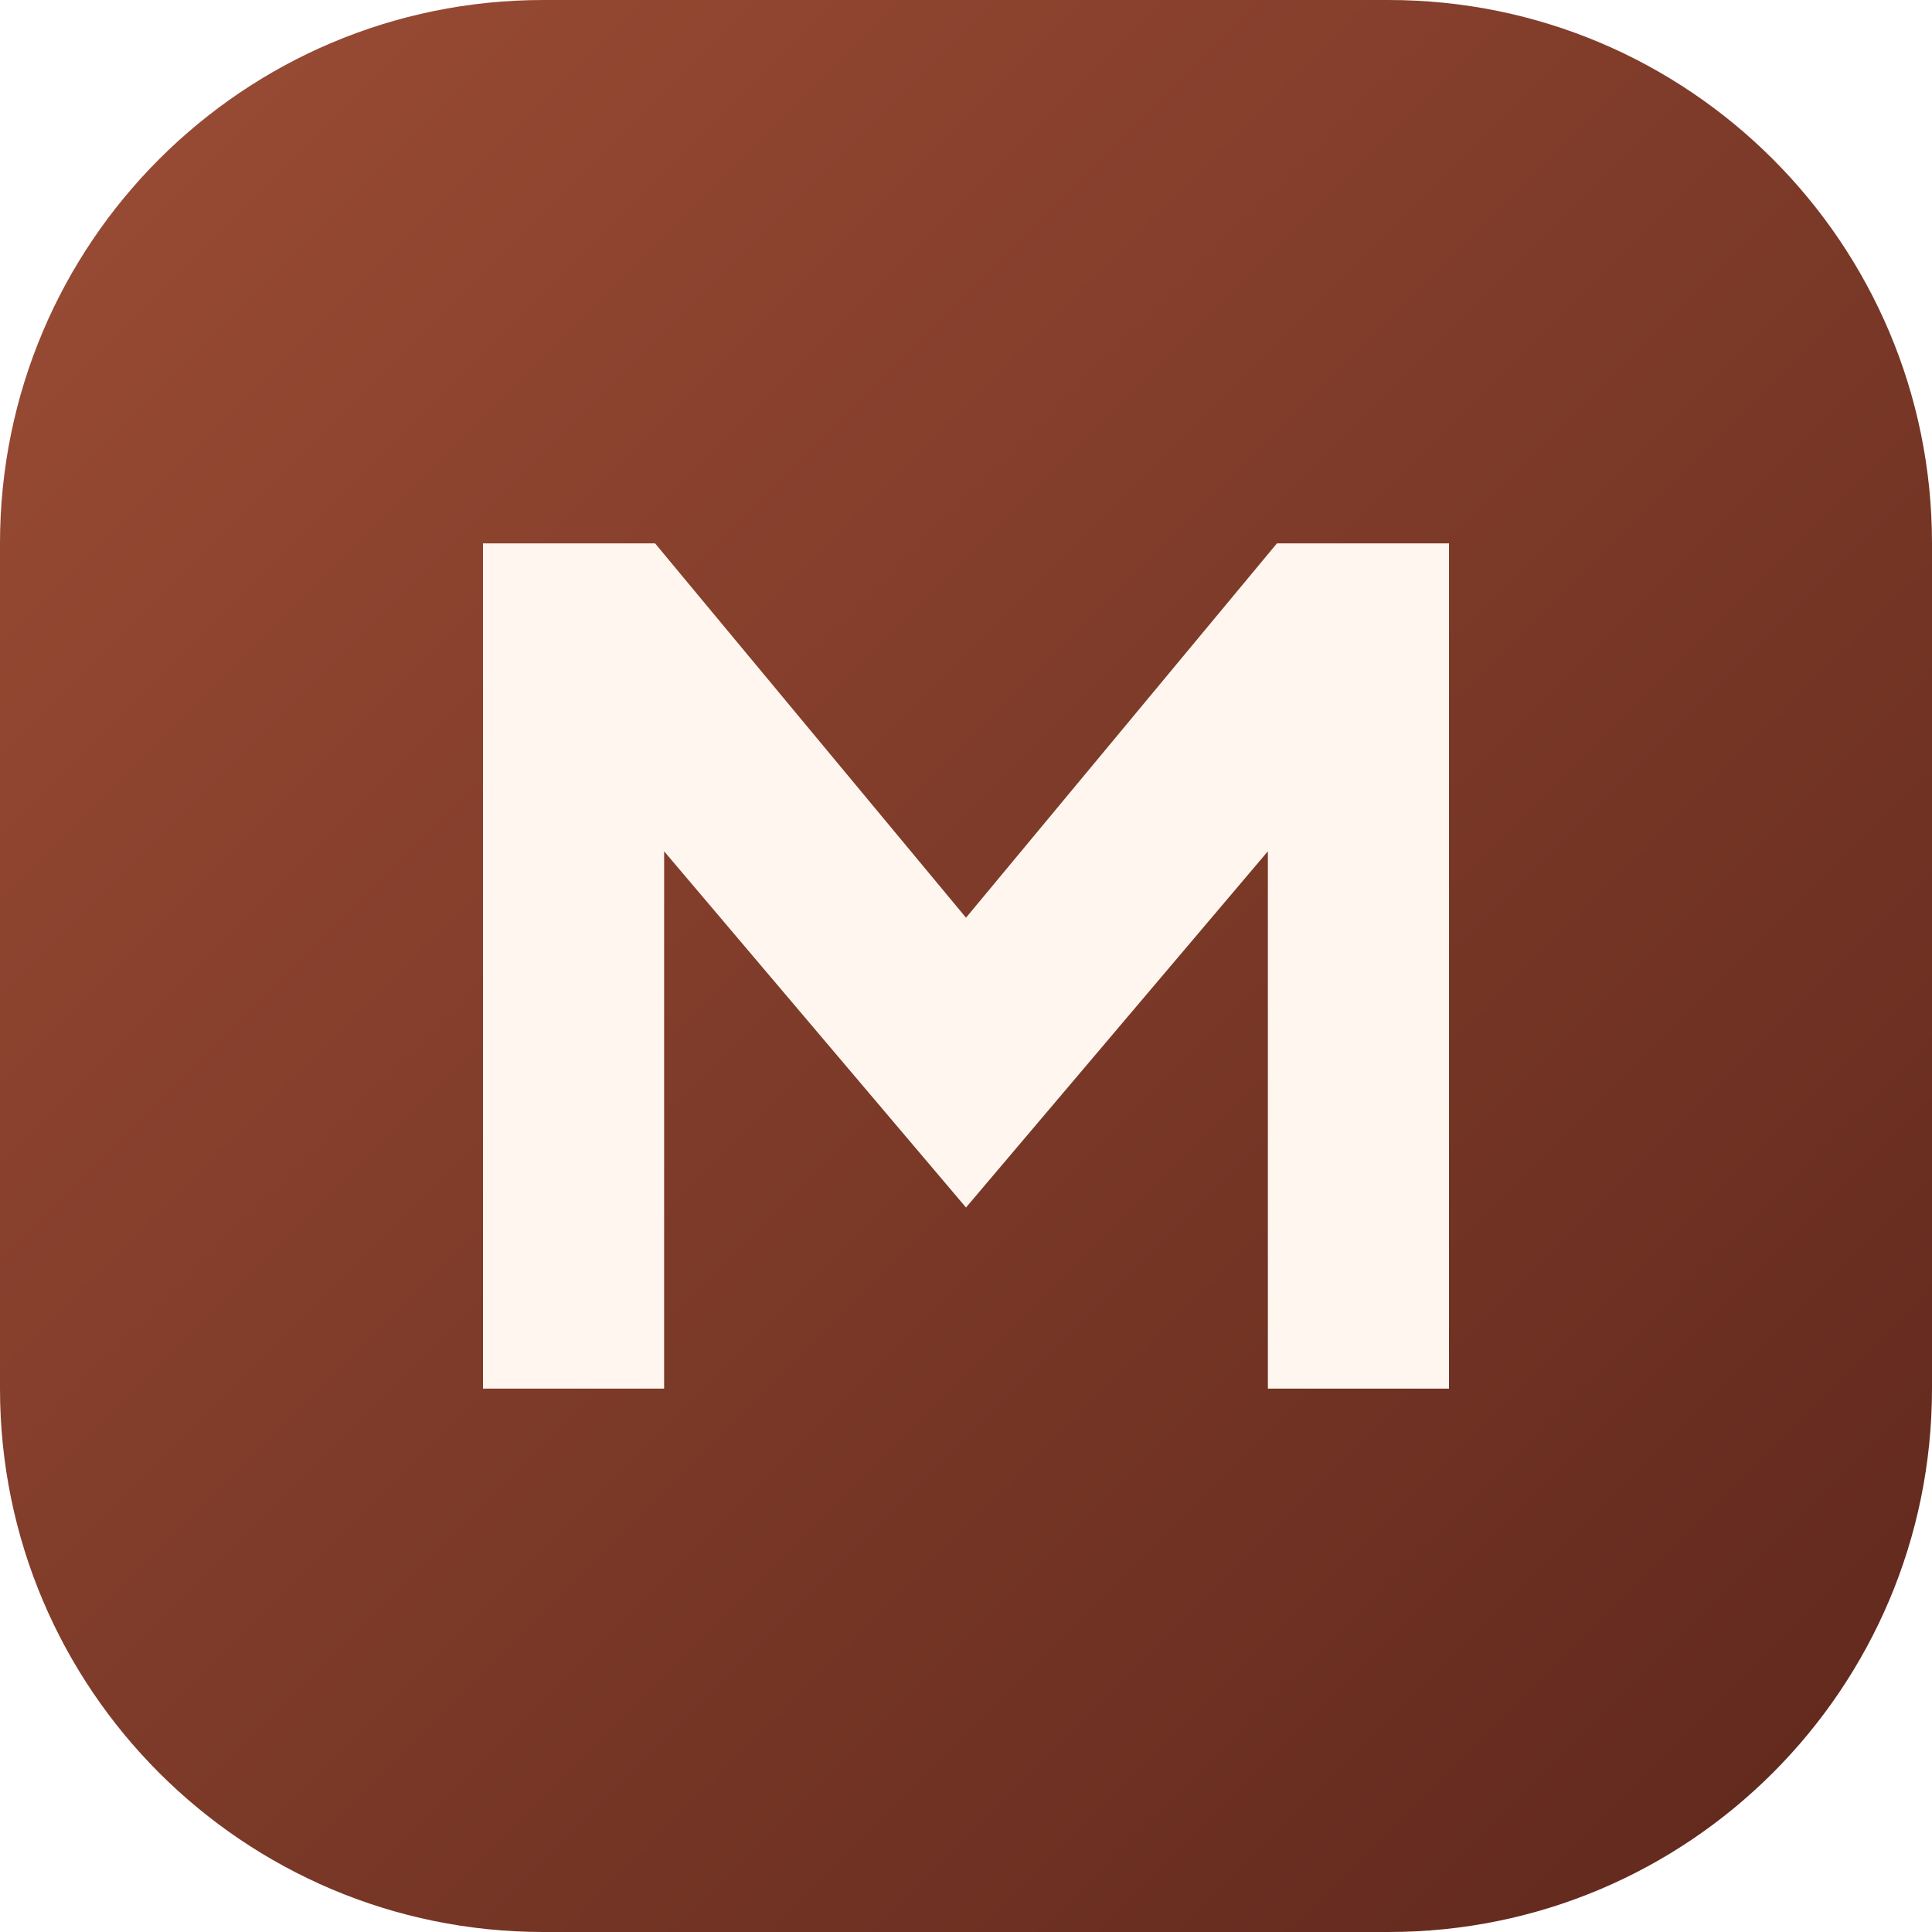
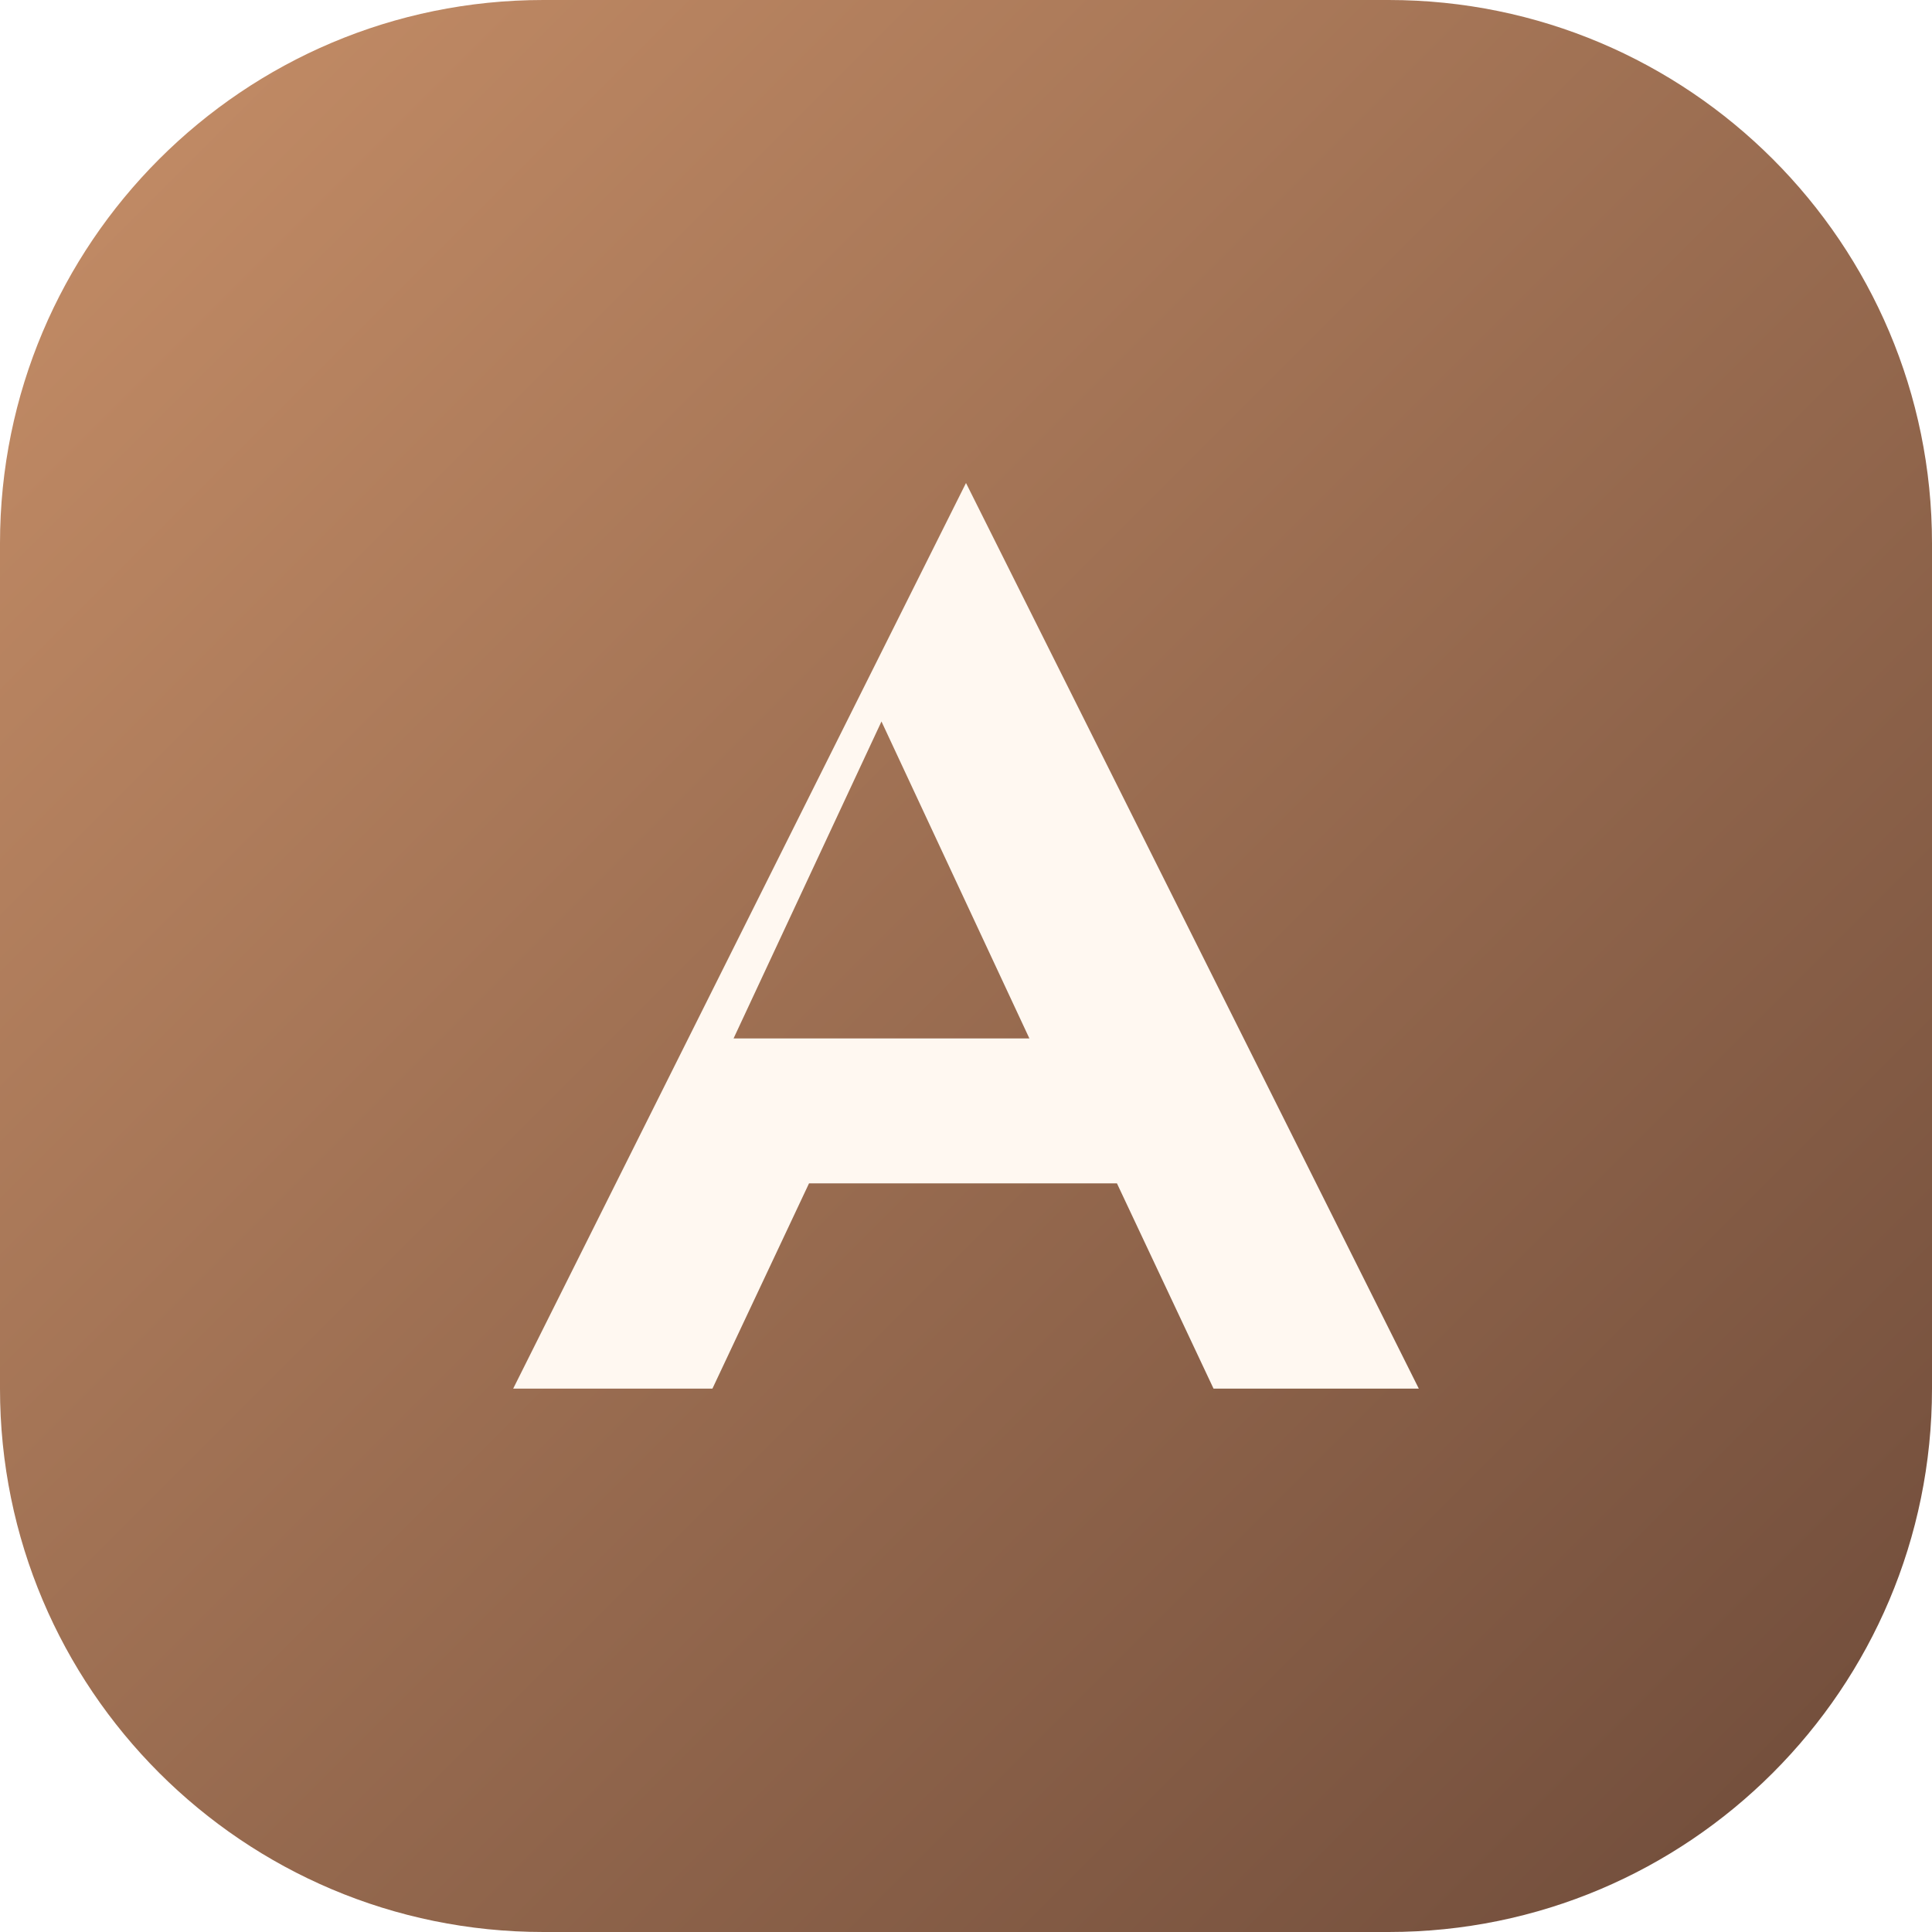
<svg xmlns="http://www.w3.org/2000/svg" viewBox="0 0 64 64" role="img" aria-labelledby="title">
  <defs>
    <linearGradient id="bg" x1="0%" x2="100%" y1="0%" y2="100%">
-       <stop offset="0%" stop-color="#9c4d35" />
-       <stop offset="100%" stop-color="#5e271c" />
+       <stop offset="0%" stop-color="#c78f68" />
+       <stop offset="100%" stop-color="#6d4a39" />
    </linearGradient>
  </defs>
  <rect width="64" height="64" rx="18" fill="url(#bg)" />
-   <path d="M16 46V18h5.7l10.3 12.4L42.3 18H48v28h-6V28.2L32 40 22 28.2V46Z" fill="#fff7ef" />
+   <path d="M32 16L47 46h-6.8l-3.2-6.8H26.8L23.6 46H17L32 16Zm2.1 18.4-4.9-10.5-4.9 10.5h9.8Z" fill="#fff8f1" />
</svg>
